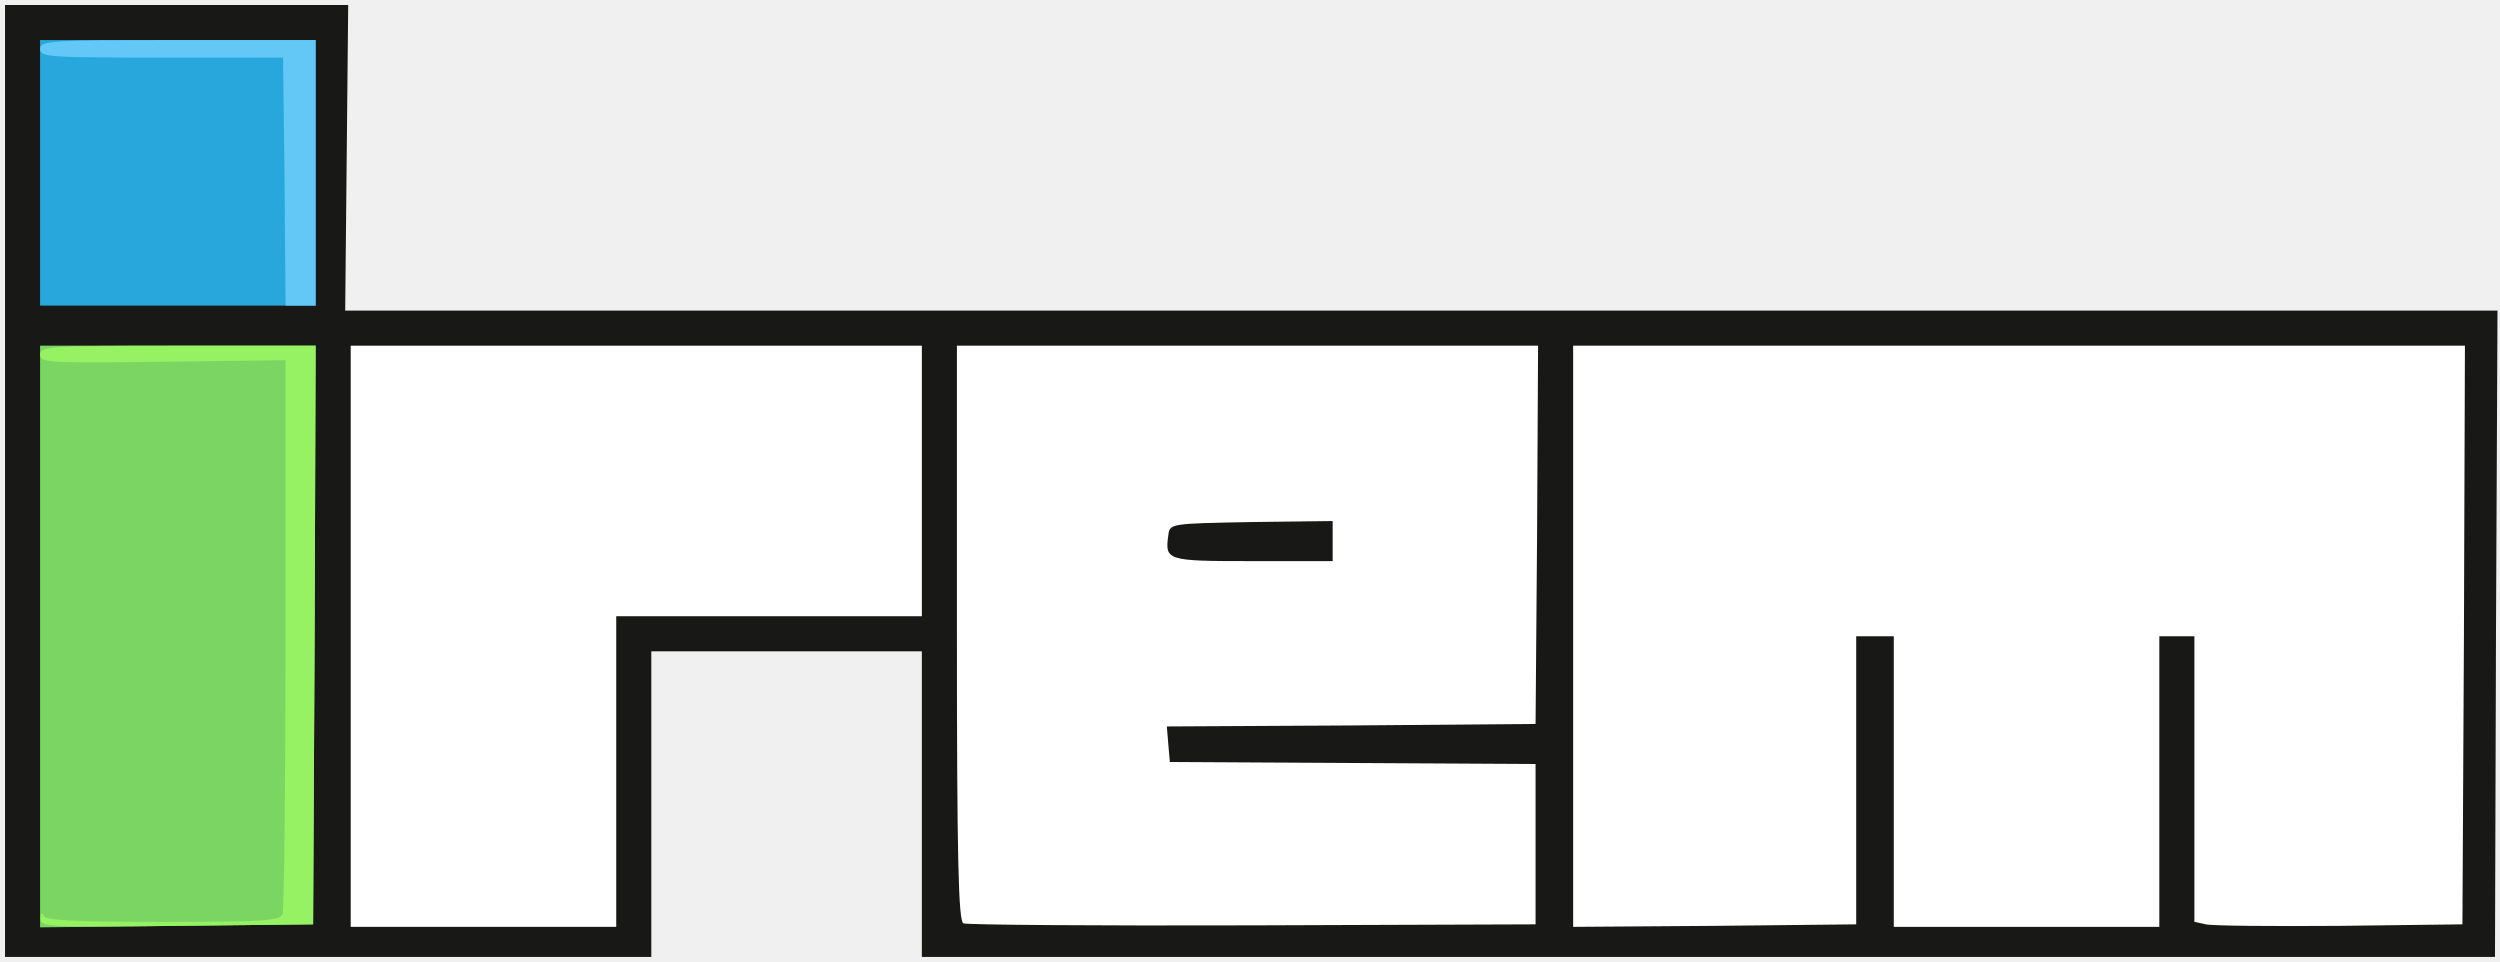
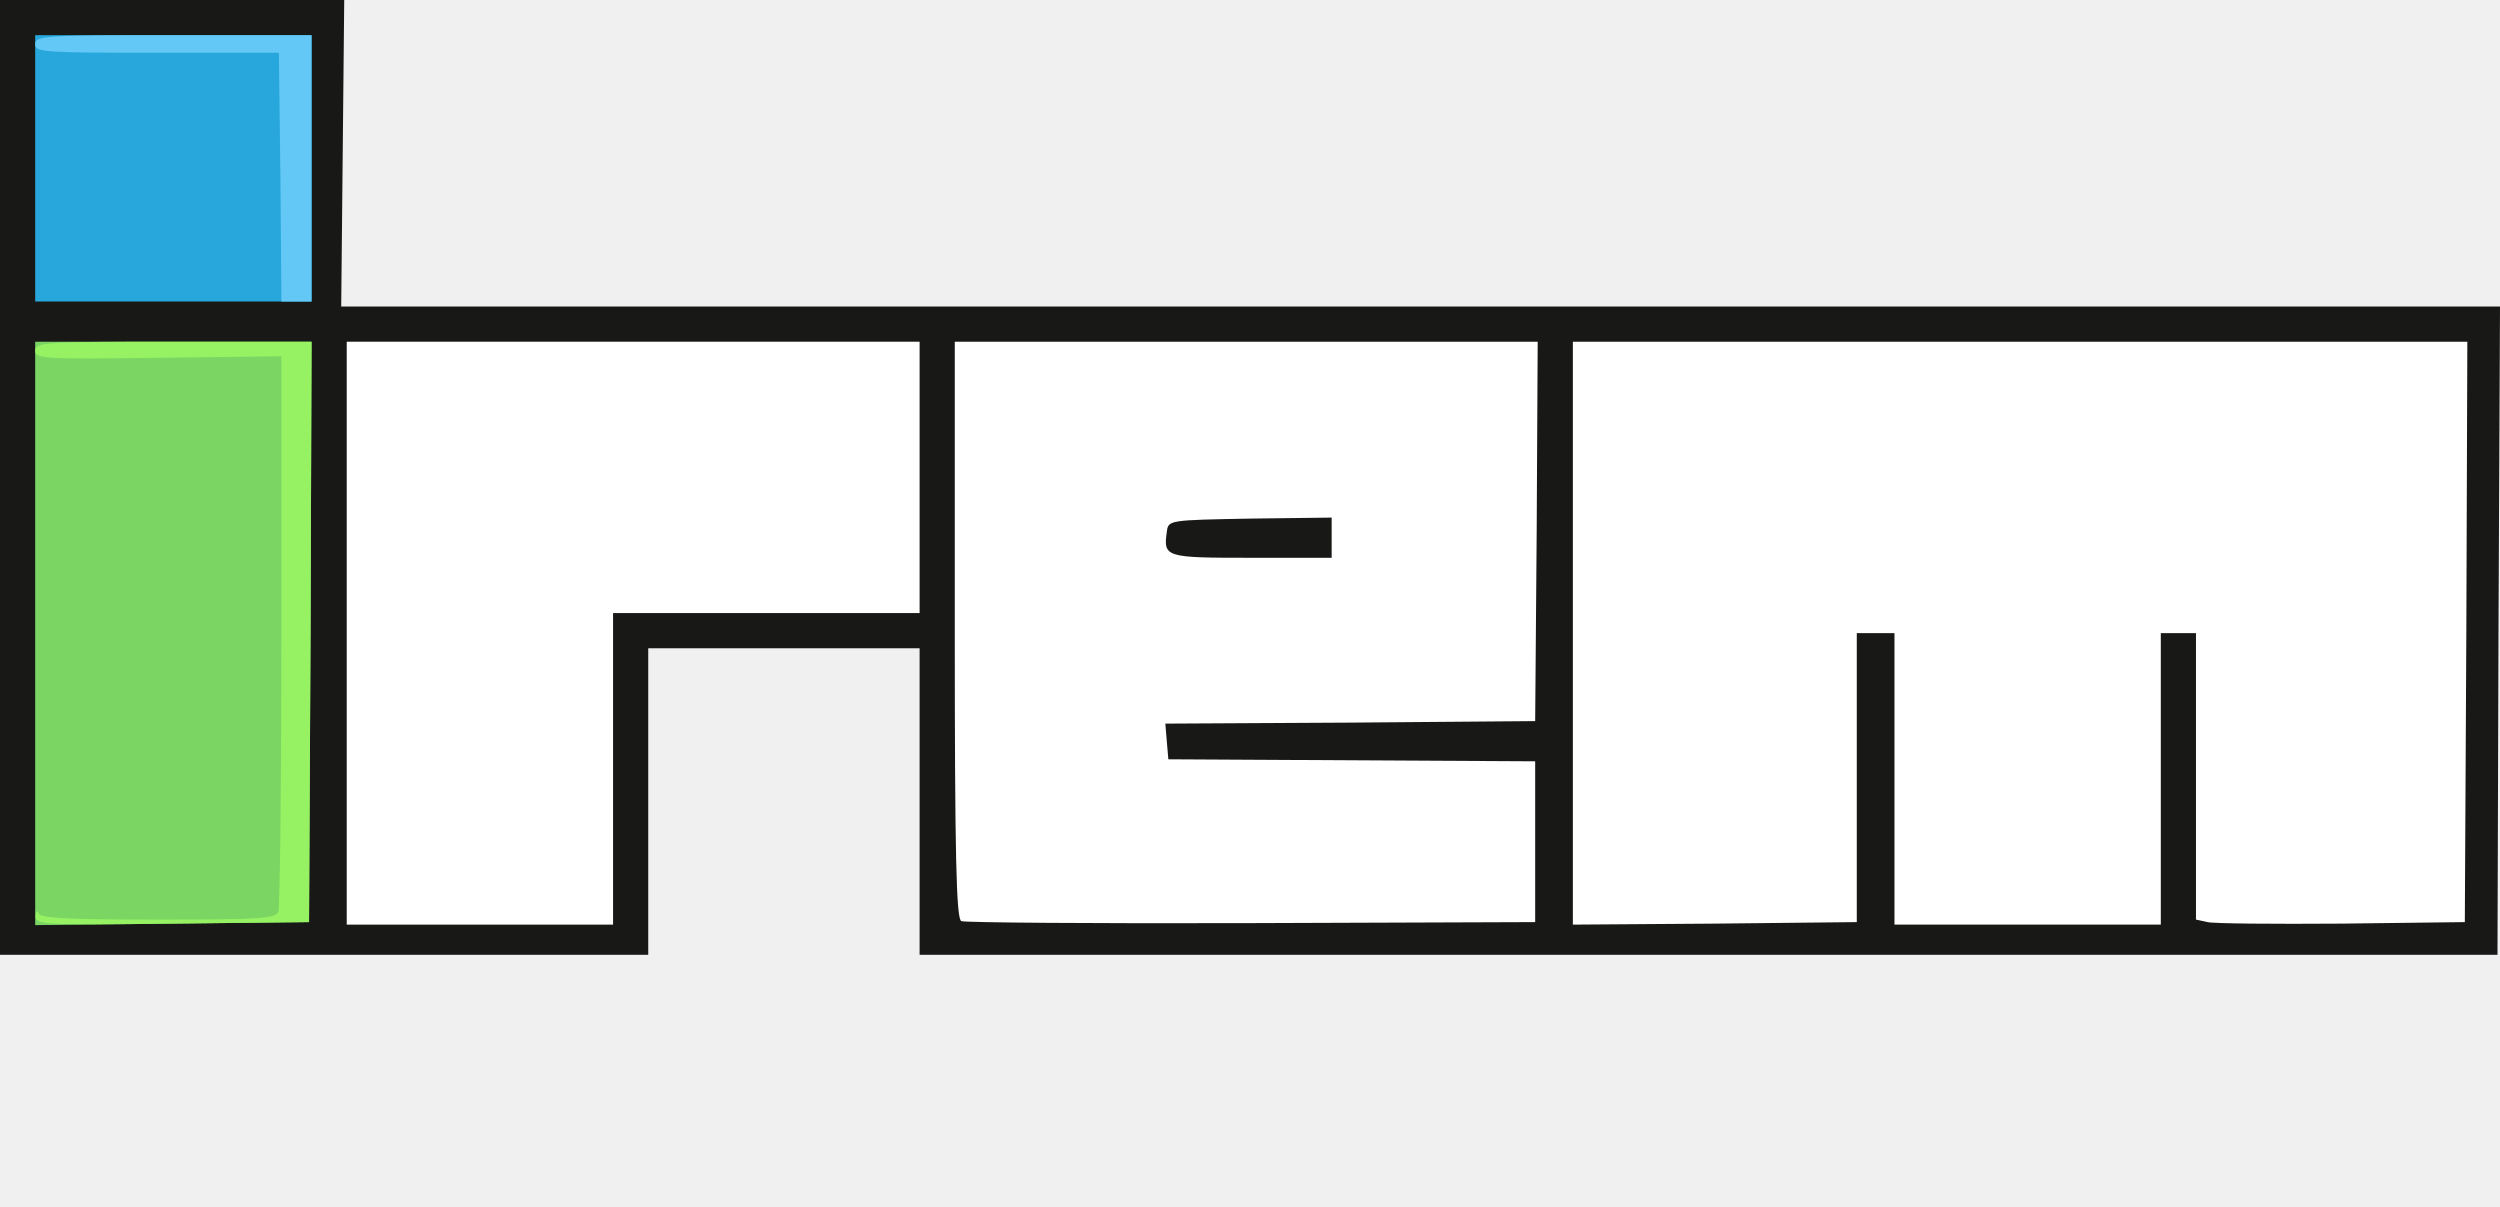
- <svg xmlns="http://www.w3.org/2000/svg" version="1.0" width="499px" height="192px" viewBox="0 0 499 192" preserveAspectRatio="xMidYMid meet">
-   <g fill="#181816">
-     <path d="M1 96 l0 -95 34.3 0 34.2 0 -0.3 30.5 -0.3 30.5 214.8 0 214.8 0 -0.3 64.5 -0.2 64.5 -157 0 -157 0 0 -30.5 0 -30.5 -27 0 -27 0 0 30.5 0 30.5 -64.5 0 -64.5 0 0 -95z" />
+ <svg xmlns="http://www.w3.org/2000/svg" version="1.0" width="497.5" height="240" viewBox="0 0 497.5 240" preserveAspectRatio="xMidYMid meet" id="svg30">
+   <defs id="defs34" />
+   <g id="g4" style="fill:#181816" transform="translate(-1,-1)">
+     <path d="M 1,96 V 1 H 35.3 69.5 L 69.2,31.5 68.9,62 H 283.7 498.5 L 498.2,126.5 498,191 H 341 184 V 160.5 130 H 157 130 V 160.5 191 H 65.5 1 Z" id="path2" />
  </g>
-   <g fill="#27a7dc">
-     <path d="M8 34.5 l0 -26.5 27.5 0 27.5 0 0 26.5 0 26.5 -27.5 0 -27.5 0 0 -26.5z" />
+   <g id="g8" style="fill:#27a7dc" transform="translate(-1,-1)">
+     <path d="M 8,34.5 V 8 H 35.5 63 V 34.5 61 H 35.5 8 Z" id="path6" />
  </g>
-   <g fill="#7ad563">
-     <path d="M8 127 l0 -58 27.5 0 27.5 0 -0.2 57.8 -0.3 57.7 -27.2 0.3 -27.3 0.3 0 -58.1z" />
+   <g id="g12" style="fill:#7ad563" transform="translate(-1,-1)">
+     <path d="M 8,127 V 69 H 35.5 63 l -0.2,57.8 -0.3,57.7 -27.2,0.3 -27.3,0.3 z" id="path10" />
  </g>
-   <g fill="#96f263">
-     <path d="M8.1 183.3 c0 -1 0.3 -1.3 0.6 -0.5 0.3 0.9 6.1 1.2 23.8 1.2 20.3 0 23.4 -0.2 23.9 -1.6 0.3 -0.9 0.6 -26.1 0.6 -56 l0 -54.5 -24.5 0.3 c-22.8 0.3 -24.5 0.2 -24.5 -1.4 0 -1.7 2 -1.8 27.5 -1.8 l27.5 0 -0.2 57.8 -0.3 57.7 -27.2 0.3 c-25.8 0.3 -27.3 0.2 -27.2 -1.5z" />
+   <g id="g16" style="fill:#96f263" transform="translate(-1,-1)">
+     <path d="m 8.1,183.3 c 0,-1 0.3,-1.3 0.6,-0.5 0.3,0.9 6.1,1.2 23.8,1.2 20.3,0 23.4,-0.2 23.9,-1.6 0.3,-0.9 0.6,-26.1 0.6,-56 V 71.9 L 32.5,72.2 C 9.7,72.5 8,72.4 8,70.8 8,69.1 10,69 35.5,69 H 63 l -0.2,57.8 -0.3,57.7 -27.2,0.3 C 9.5,185.1 8,185 8.1,183.3 Z" id="path14" />
  </g>
-   <g fill="#63c8f5">
-     <path d="M56.8 36.3 l-0.3 -24.8 -24.3 0 c-22.4 0 -24.2 -0.1 -24.2 -1.7 0 -1.7 2 -1.8 27.5 -1.8 l27.5 0 0 26.5 0 26.5 -3 0 -3 0 -0.2 -24.7z" />
+   <g id="g20" style="fill:#63c8f5" transform="translate(-1,-1)">
+     <path d="M 56.8,36.3 56.5,11.5 H 32.2 C 9.8,11.5 8,11.4 8,9.8 8,8.1 10,8 35.5,8 H 63 V 34.5 61 h -3 -3 z" id="path18" />
  </g>
-   <g fill="#ffffff">
-     <path d="M70 127 l0 -58 57 0 57 0 0 27 0 27 -30.5 0 -30.5 0 0 31 0 31 -26.5 0 -26.5 0 0 -58z" />
-     <path d="M192.3 184.3 c-1 -0.4 -1.3 -12.9 -1.3 -57.9 l0 -57.4 58 0 58 0 -0.2 37.8 -0.3 37.7 -36.8 0.3 -36.8 0.2 0.3 3.6 0.3 3.5 36.5 0.2 36.5 0.2 0 16 0 16 -56.5 0.2 c-31.1 0.1 -57.1 -0.1 -57.7 -0.4z m73.7 -76.3 l0 -4 -16.2 0.2 c-16.2 0.3 -16.3 0.3 -16.6 2.6 -0.7 5.1 -0.4 5.2 16.8 5.2 l16 0 0 -4z" />
-     <path d="M314 127 l0 -58 89 0 89 0 -0.2 57.8 -0.3 57.7 -24.5 0.3 c-13.5 0.1 -25.5 0 -26.7 -0.3 l-2.3 -0.5 0 -28.5 0 -28.5 -3.5 0 -3.5 0 0 29 0 29 -26.5 0 -26.5 0 0 -29 0 -29 -3.7 0 -3.8 0 0 28.7 0 28.8 -28.2 0.3 -28.3 0.2 0 -58z" />
+   <g id="g28" style="fill:#ffffff" transform="translate(-1,-1)">
+     <path d="M 70,127 V 69 h 57 57 v 27 27 H 153.5 123 v 31 31 H 96.5 70 Z" id="path22" />
+     <path d="m 192.3,184.3 c -1,-0.4 -1.3,-12.9 -1.3,-57.9 V 69 h 58 58 l -0.2,37.8 -0.3,37.7 -36.8,0.3 -36.8,0.2 0.3,3.6 0.3,3.5 36.5,0.2 36.5,0.2 v 16 16 l -56.5,0.2 c -31.1,0.1 -57.1,-0.1 -57.7,-0.4 z M 266,108 v -4 l -16.2,0.2 c -16.2,0.3 -16.3,0.3 -16.6,2.6 -0.7,5.1 -0.4,5.2 16.8,5.2 h 16 z" id="path24" />
+     <path d="M 314,127 V 69 h 89 89 l -0.2,57.8 -0.3,57.7 -24.5,0.3 c -13.5,0.1 -25.5,0 -26.7,-0.3 L 438,184 V 155.5 127 h -3.5 -3.5 v 29 29 H 404.5 378 v -29 -29 h -3.7 -3.8 v 28.7 28.8 l -28.2,0.3 -28.3,0.2 z" id="path26" />
  </g>
</svg>
